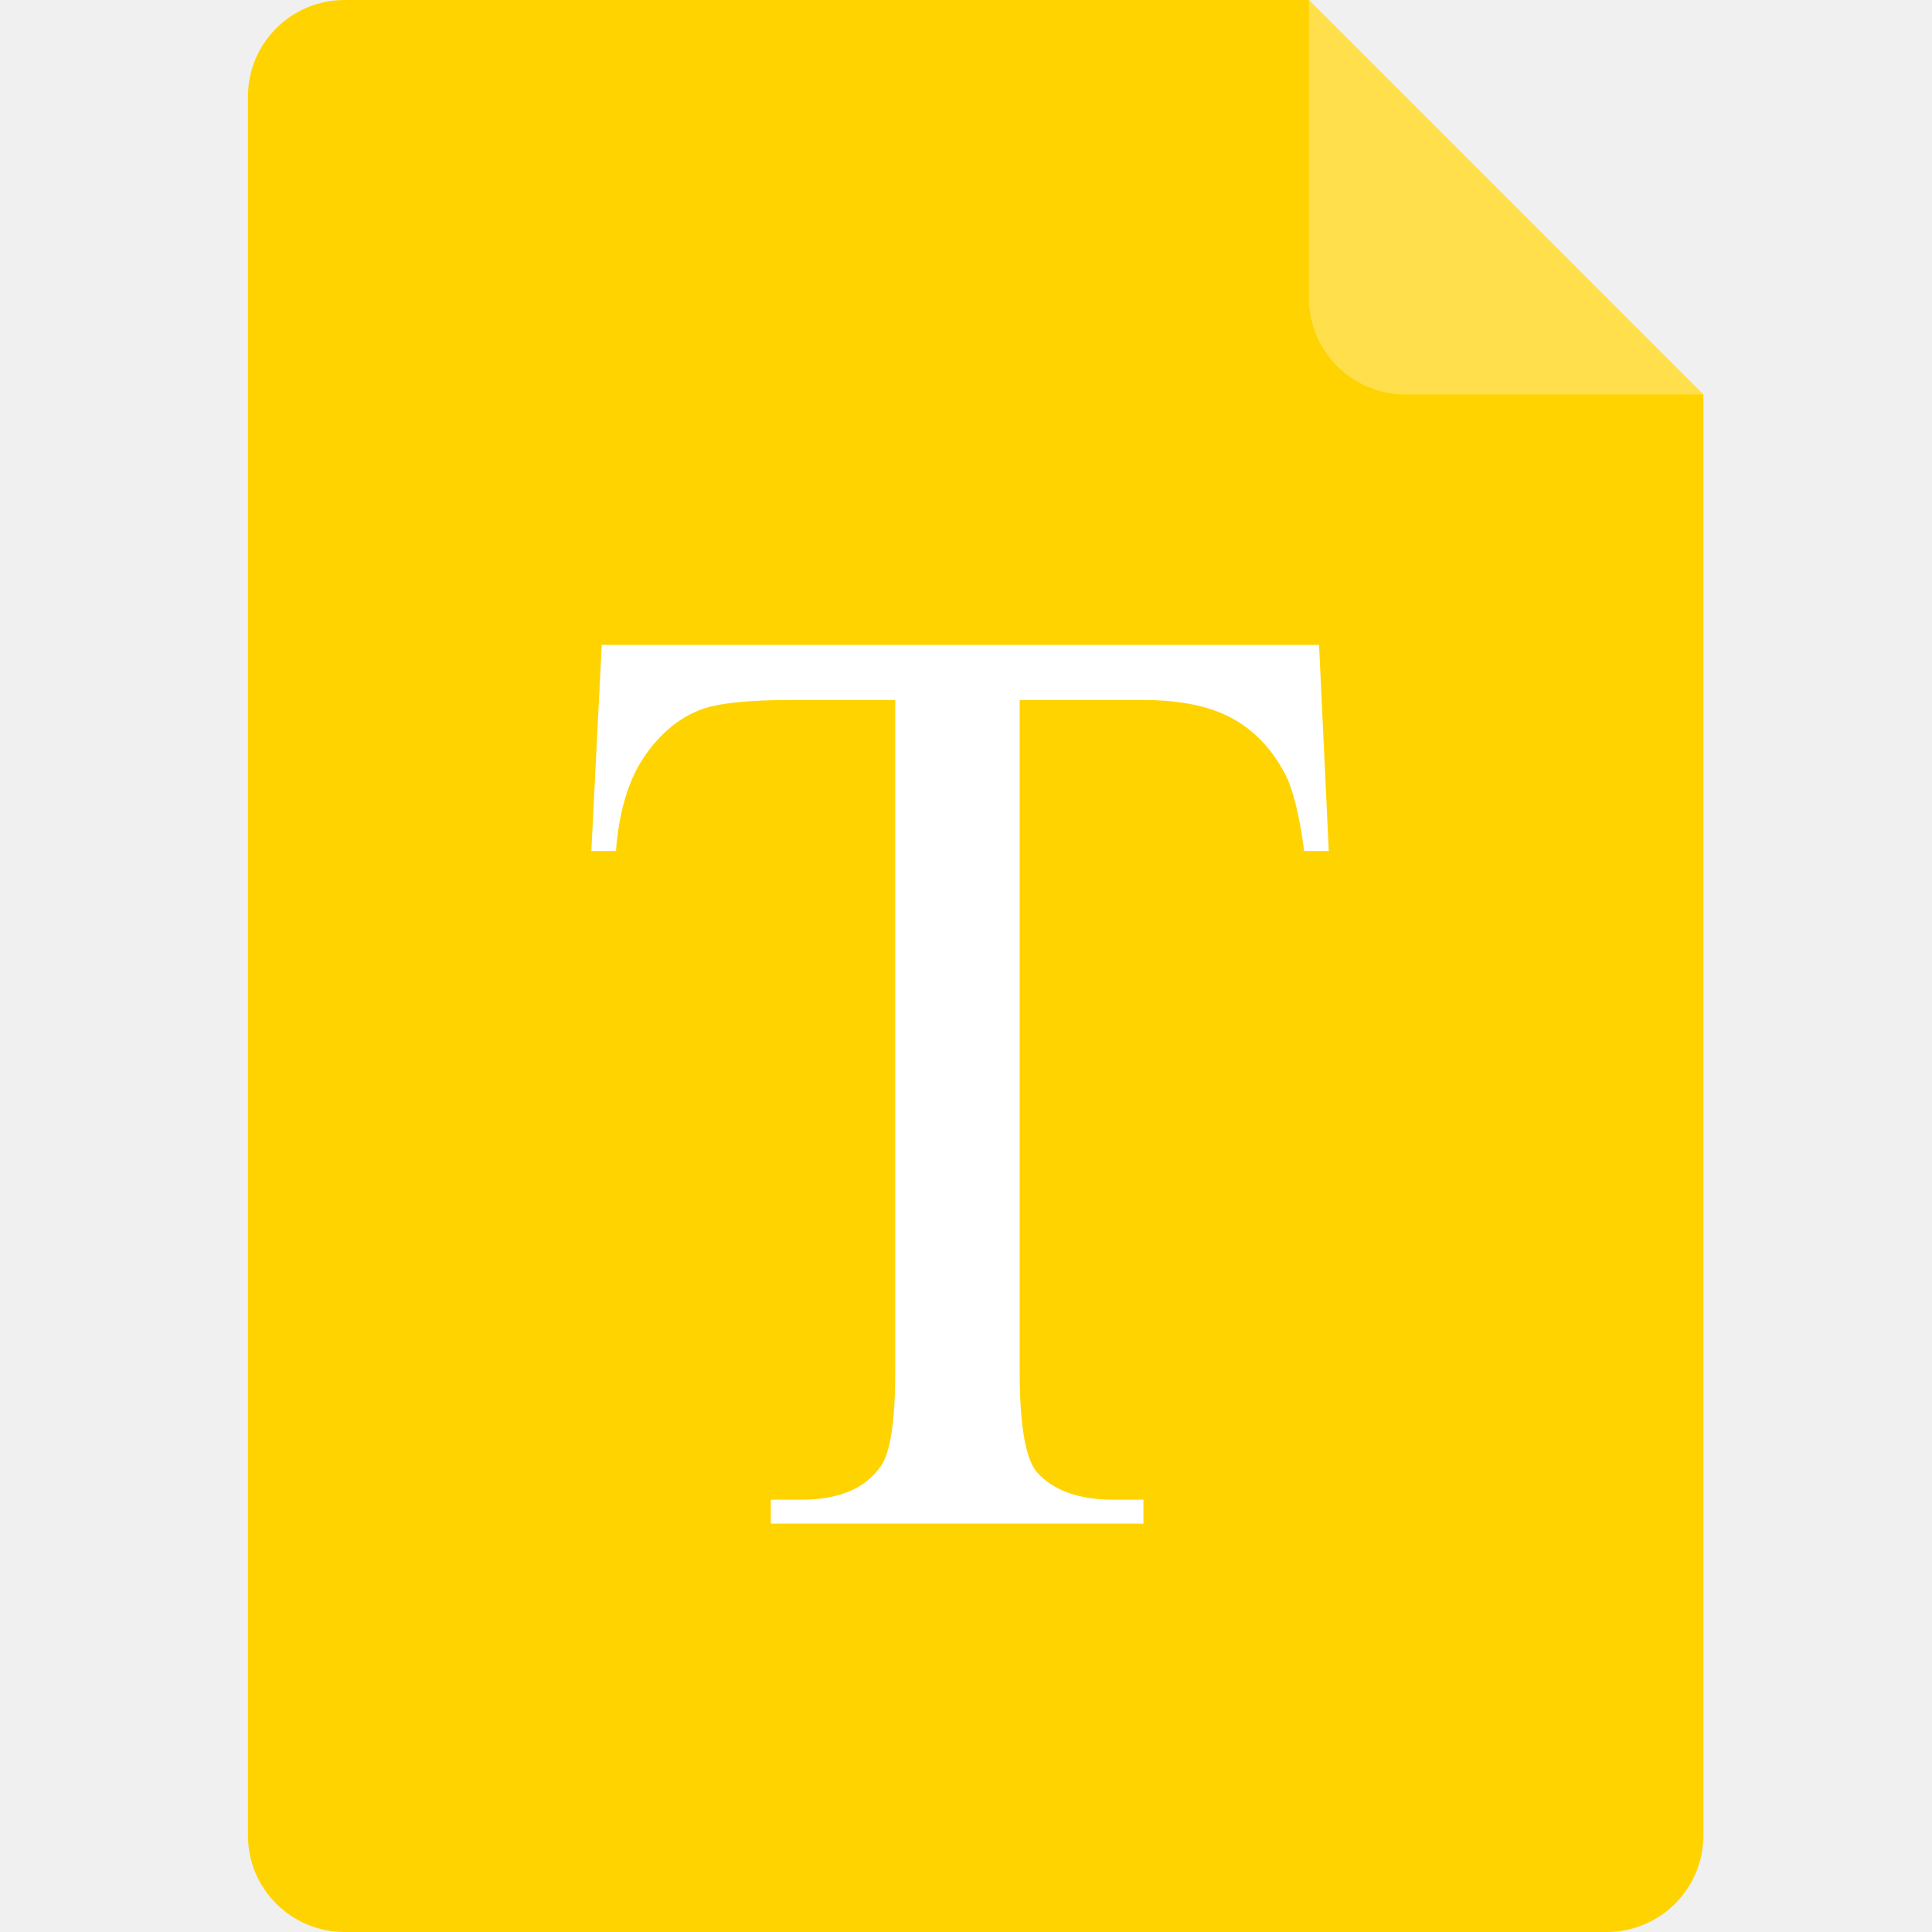
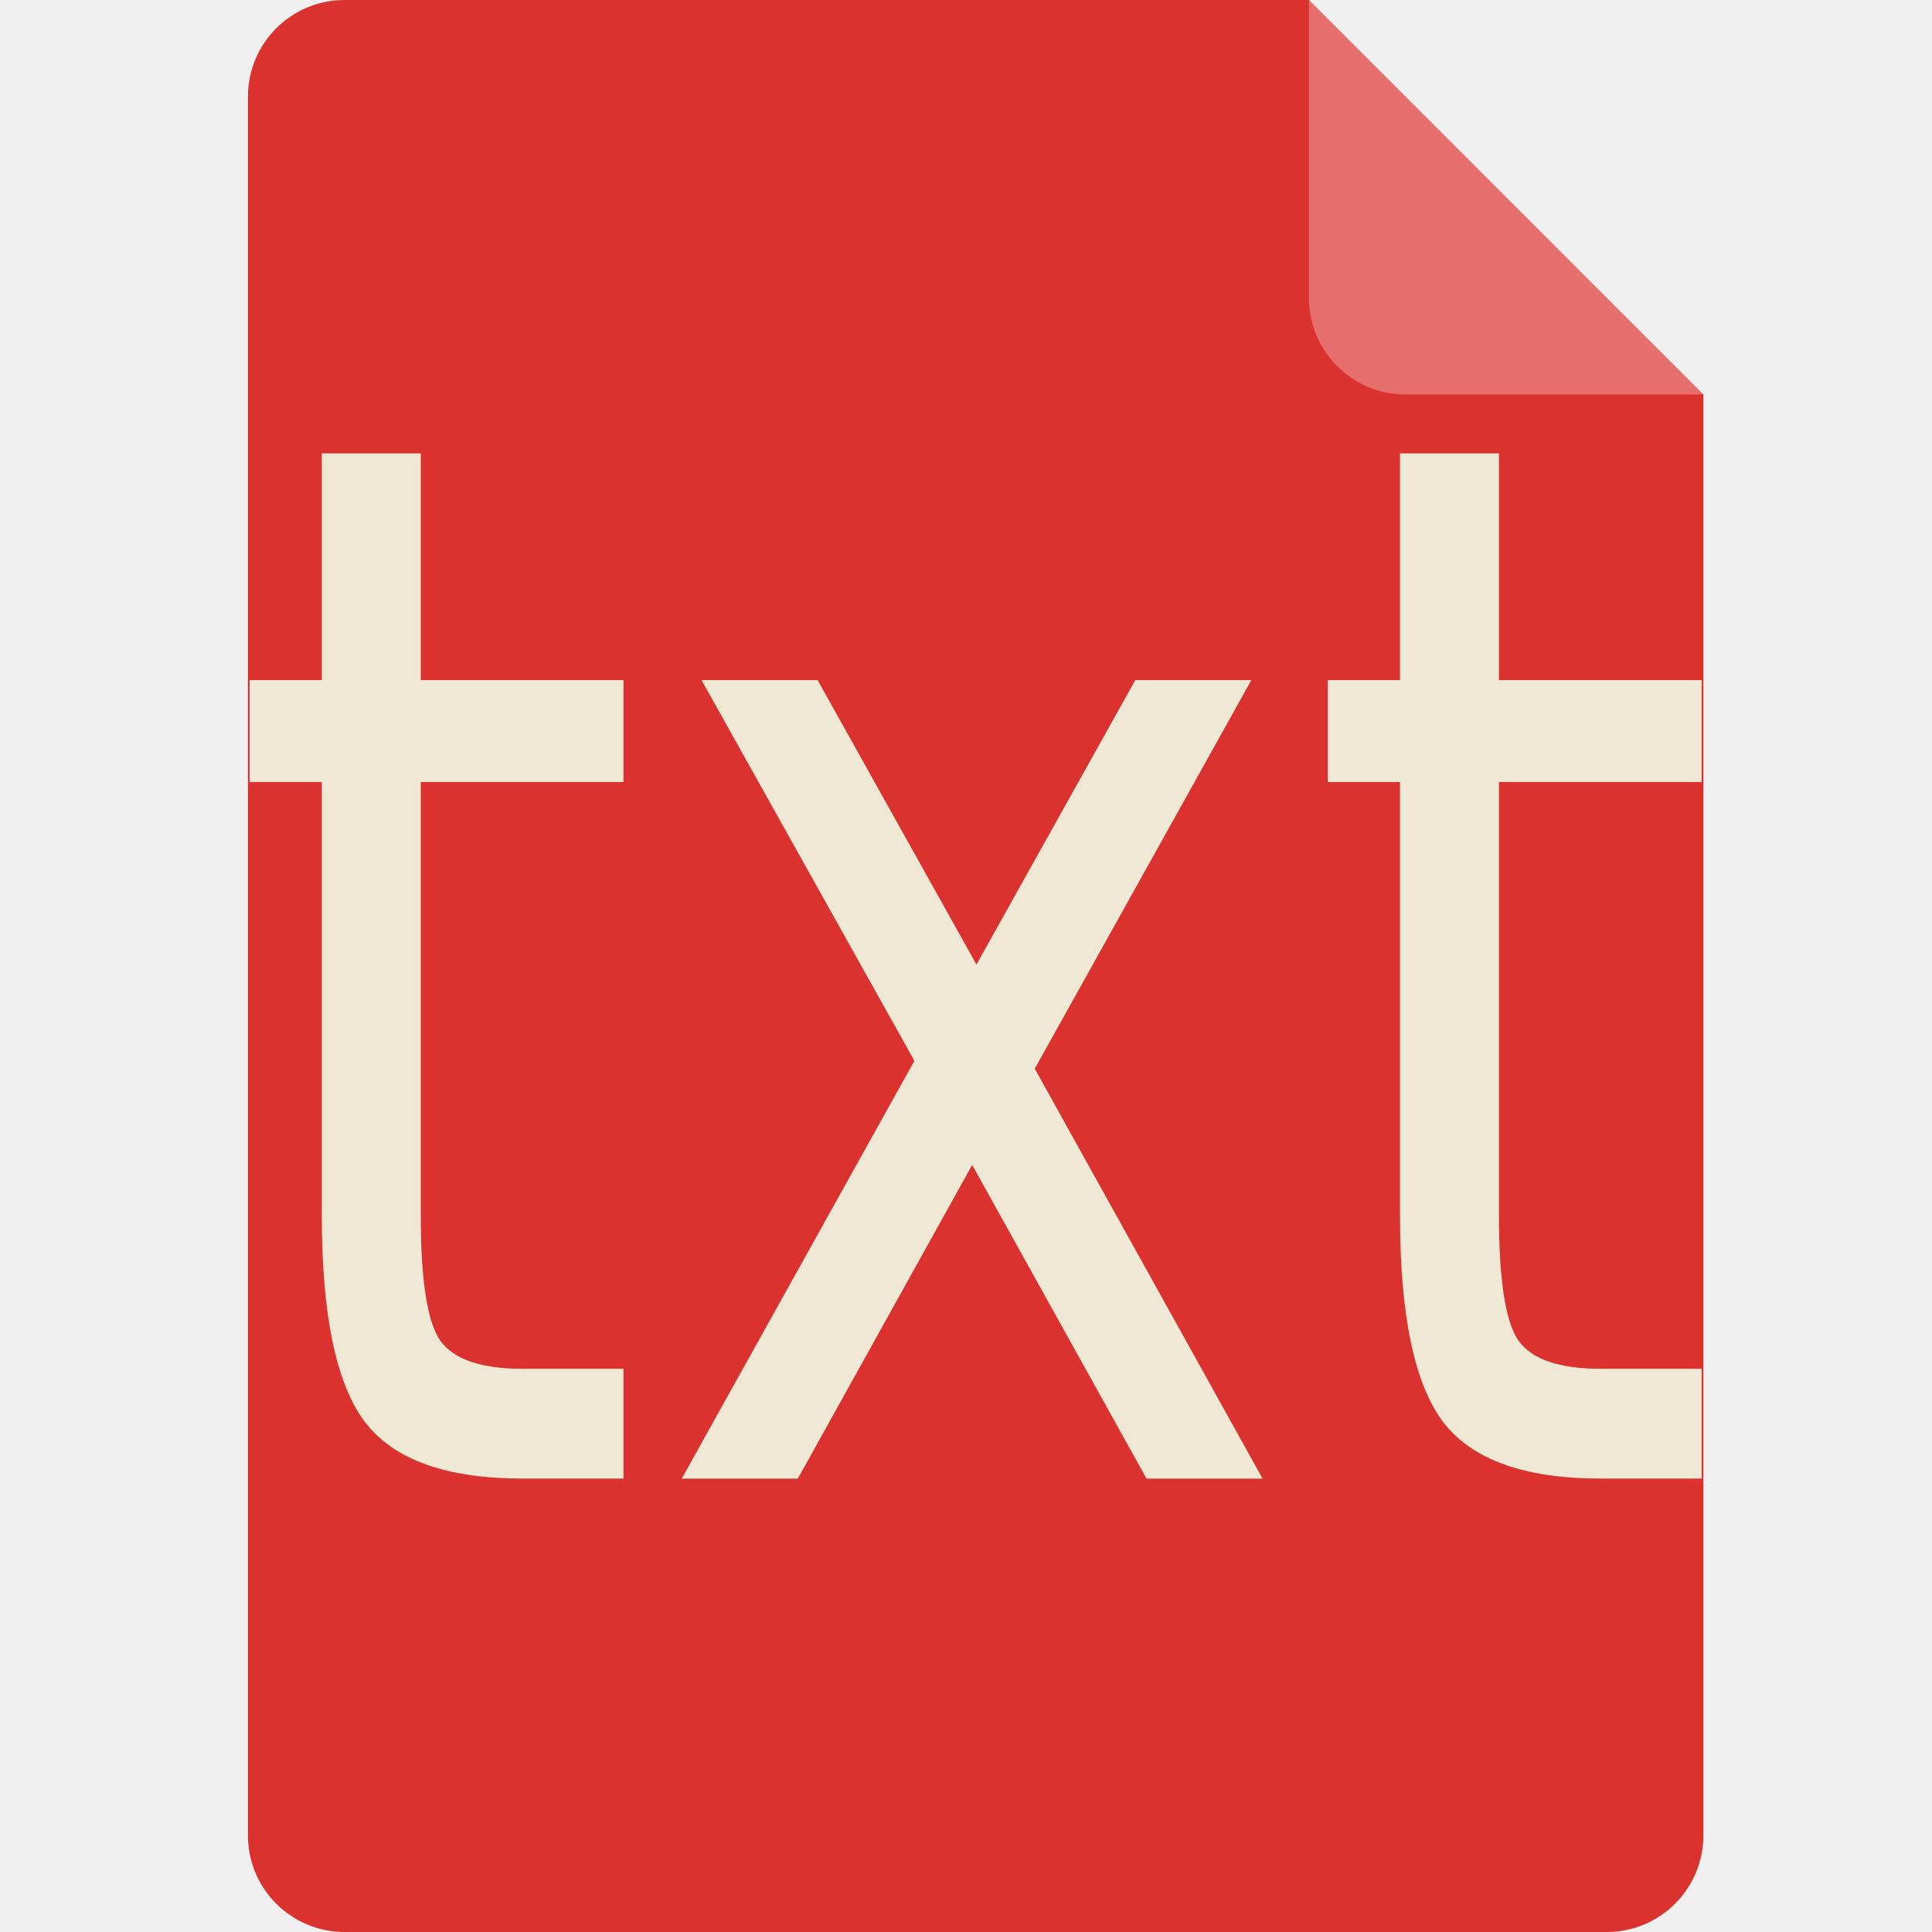
- <svg xmlns="http://www.w3.org/2000/svg" width="100" height="100">
-   <path fill="#FFD300" d="M67.75 0H17.833a5 5 0 0 0-5 5v90a5 5 0 0 0 5 5h65.333a5 5 0 0 0 5-5V20.417L67.75 0z" />
-   <path fill="#FFF" d="M67.75 15.417a5 5 0 0 0 5 5h15.417L67.75 0v15.417z" opacity=".3" />
-   <path fill="#FFF" d="M68.274 33.382l.503 10.666h-1.274c-.246-1.878-.582-3.22-1.006-4.025-.693-1.296-1.616-2.252-2.768-2.868-1.152-.615-2.667-.922-4.545-.922h-6.406v34.75c0 2.795.302 4.539.905 5.232.85.938 2.158 1.408 3.925 1.408h1.576v1.241H39.898v-1.241h1.61c1.923 0 3.287-.581 4.092-1.744.492-.715.738-2.348.738-4.896v-34.75h-5.467c-2.125 0-3.634.157-4.528.469-1.163.425-2.158 1.241-2.985 2.449-.828 1.208-1.32 2.84-1.476 4.897h-1.274l.537-10.666h37.129z" />
+ <svg xmlns="http://www.w3.org/2000/svg" width="100" height="100" version="1.1" id="svg2277">
+   <defs id="defs2281" />
+   <path d="M67.75 0H17.833a5 5 0 0 0-5 5v90a5 5 0 0 0 5 5h65.333a5 5 0 0 0 5-5V20.417L67.75 0z" id="path2271" style="fill:#dc322f;fill-opacity:1" fill="#FFD300" />
+   <path d="M67.75 15.417a5 5 0 0 0 5 5h15.417L67.75 0v15.417z" id="path2273" fill="#FFF" opacity=".3" />
+   <g aria-label="*.txt" transform="matrix(1.771652,0,0,2.361744,45.95272,-21.38278)" style="font-style:normal;font-weight:normal;font-size:40px;line-height:1.25;font-family:sans-serif;letter-spacing:0px;word-spacing:0px;fill:#eee8d5;fill-opacity:1;stroke:none" id="flowRoot2864">
+     <path d="m -13.645,18.99 v 4.969 h 5.922 v 2.234 h -5.922 v 9.5 q 0,2.141 0.578,2.75 0.594,0.609 2.391,0.609 h 2.953 v 2.406 h -2.953 q -3.328,0 -4.594,-1.234 -1.266,-1.25 -1.266,-4.531 v -9.5 h -2.109 v -2.234 h 2.109 v -4.969 z" style="font-size:32px" id="path2894" />
+     <path d="m 10.621,23.959 -6.328,8.516 6.656,8.984 H 7.559 l -5.094,-6.875 -5.094,6.875 h -3.391 l 6.797,-9.156 -6.219,-8.344 h 3.391 l 4.641,6.234 4.641,-6.234 z" style="font-size:32px" id="path2896" />
+     <path d="m 17.855,18.99 v 4.969 h 5.922 v 2.234 h -5.922 v 9.5 q 0,2.141 0.578,2.75 0.594,0.609 2.391,0.609 h 2.953 v 2.406 h -2.953 q -3.328,0 -4.594,-1.234 -1.266,-1.25 -1.266,-4.531 v -9.5 h -2.109 v -2.234 h 2.109 v -4.969 z" style="font-size:32px" id="path2898" />
+   </g>
</svg>
